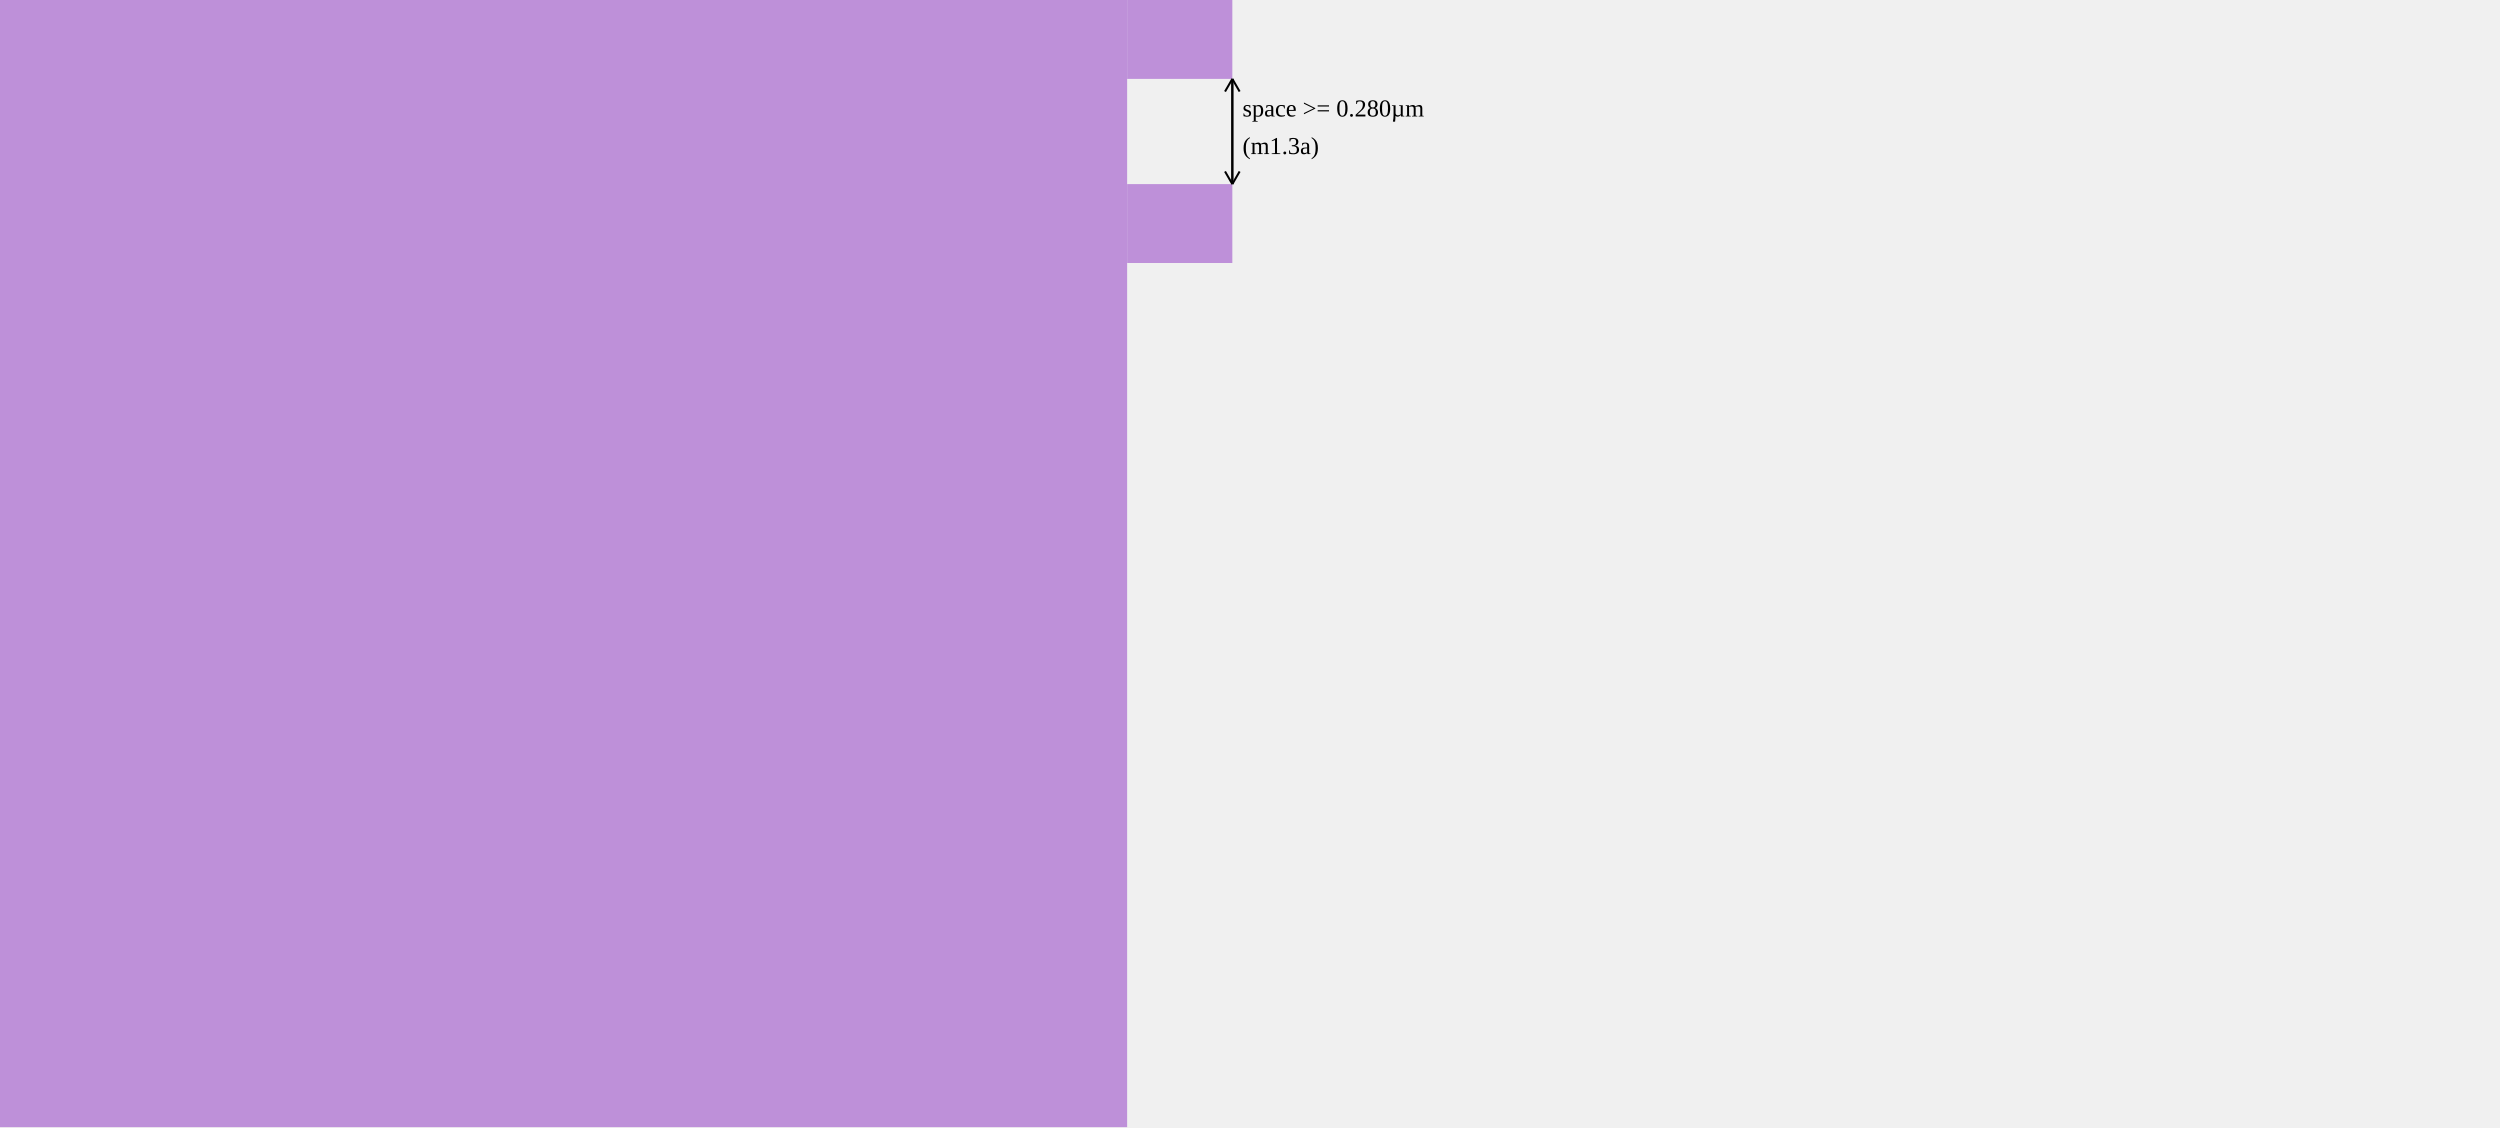
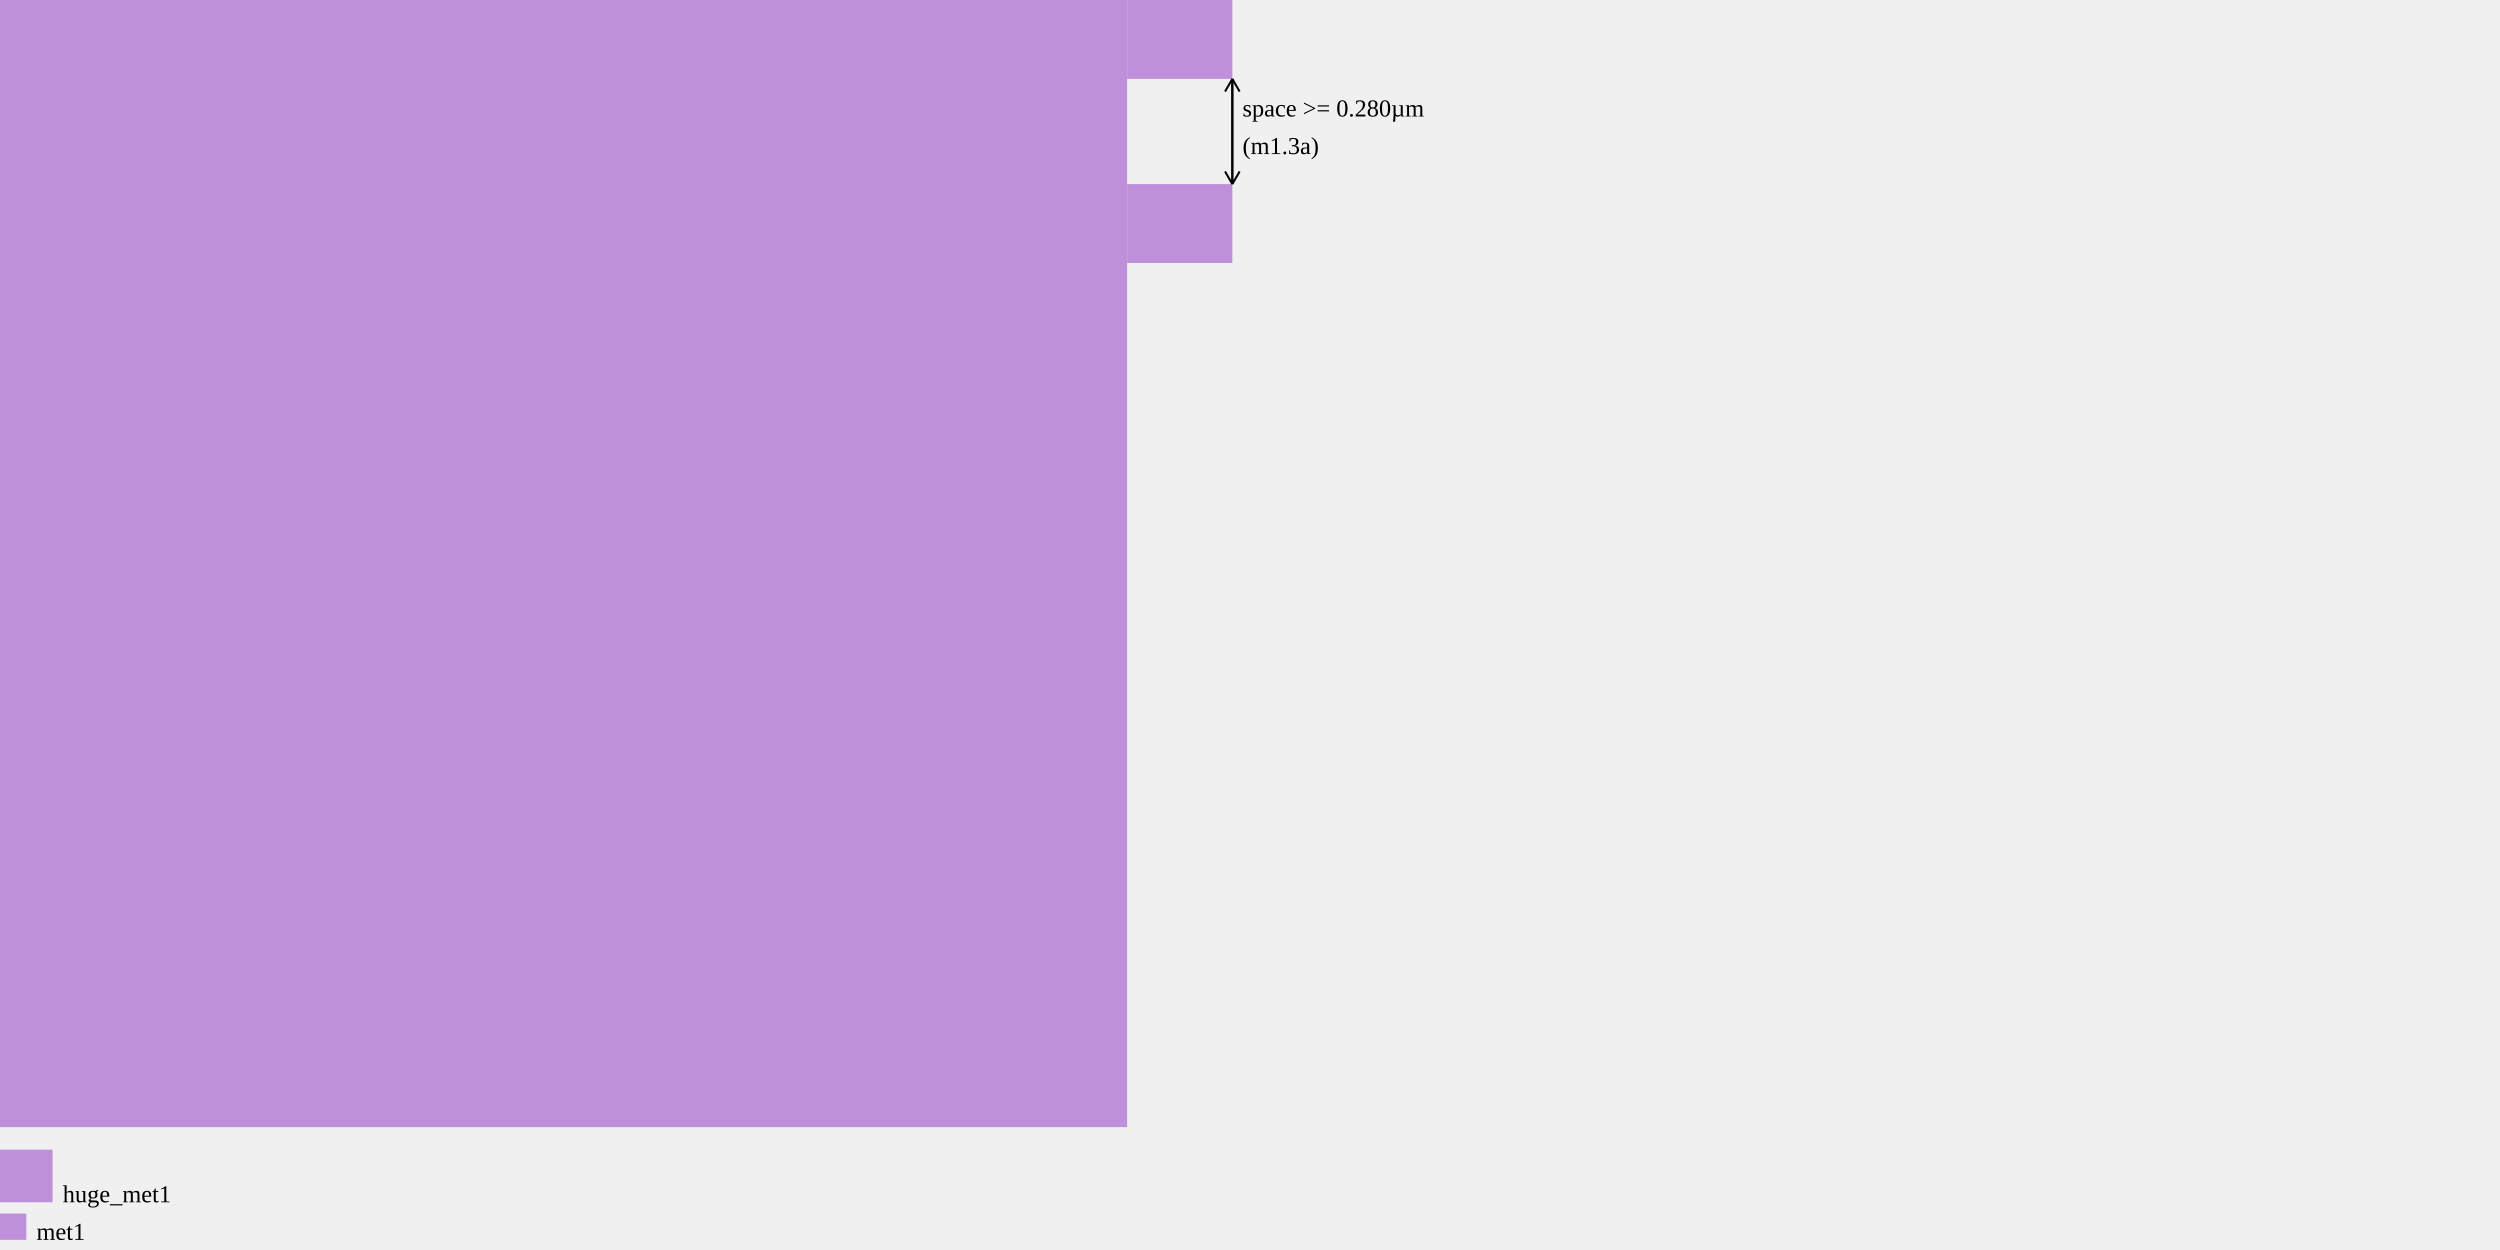
- <svg xmlns="http://www.w3.org/2000/svg" baseProfile="full" height="100%" version="1.1" width="100%" viewBox="0 0 1231.0 555">
+ <svg xmlns="http://www.w3.org/2000/svg" baseProfile="full" height="100%" version="1.1" width="100%" viewBox="0 0 1231.0 615.5">
  <defs>
    <style type="text/css">
    .background {fill:white;}
+     .default {fill:grey;}
+     .diff {fill:rgb(196,157,113);}
+     .tap {fill:rgb(121,196,113);}
+     .poly {fill:rgb(212,90,92);}
    .mcon {fill:rgb(204,202,204);stroke-width:1;stroke:black;}
-     .met1 {fill:rgb(190,144,217);}
-     .huge_met1 {fill:rgb(190,144,217);}
+     .met1, .huge_met1 {fill:rgb(190,144,217);}
    .via {fill:rgb(59,0,246);}
+     .checkmark {fill:rgb(0,192,0);font-size:74px;}
+     .no {fill:rgb(179,0,0);font-size:74px;}
    
</style>
  </defs>
-   <rect class="huge_met1 met1" height="555" width="555" x="0" y="0" />
-   <rect class="huge_met1 met1" height="38.85" width="51.8" x="555" y="0" />
-   <rect class="huge_met1 met1" height="38.85" width="51.8" x="555" y="90.65" />
+   <rect class="huge_met1" height="555" width="555" x="0" y="0" />
+   <rect class="met1" height="38.85" width="51.8" x="555" y="0" />
+   <rect class="met1" height="38.85" width="51.8" x="555" y="90.65" />
  <line stroke="black" stroke-width="1" x1="606.8" x2="606.8" y1="38.85" y2="90.65" />
  <line stroke="black" stroke-width="1" x1="606.8" x2="610.399" y1="90.65" y2="84.417" />
  <line stroke="black" stroke-width="1" x1="606.8" x2="603.201" y1="90.65" y2="84.417" />
  <line stroke="black" stroke-width="1" x1="606.8" x2="606.8" y1="90.65" y2="38.85" />
  <line stroke="black" stroke-width="1" x1="606.8" x2="603.201" y1="38.85" y2="45.083" />
  <line stroke="black" stroke-width="1" x1="606.8" x2="610.399" y1="38.85" y2="45.083" />
  <text x="611.8" y="57.35">space &gt;= 0.280µm</text>
  <text x="611.8" y="75.85">(m1.3a)</text>
+   <rect class="huge_met1" height="25.9" width="25.9" x="0" y="566.1" />
+   <text x="30.9" y="592">huge_met1</text>
+   <rect class="met1" height="12.95" width="12.95" x="0" y="597.55" />
+   <text x="17.95" y="610.5">met1</text>
</svg>
